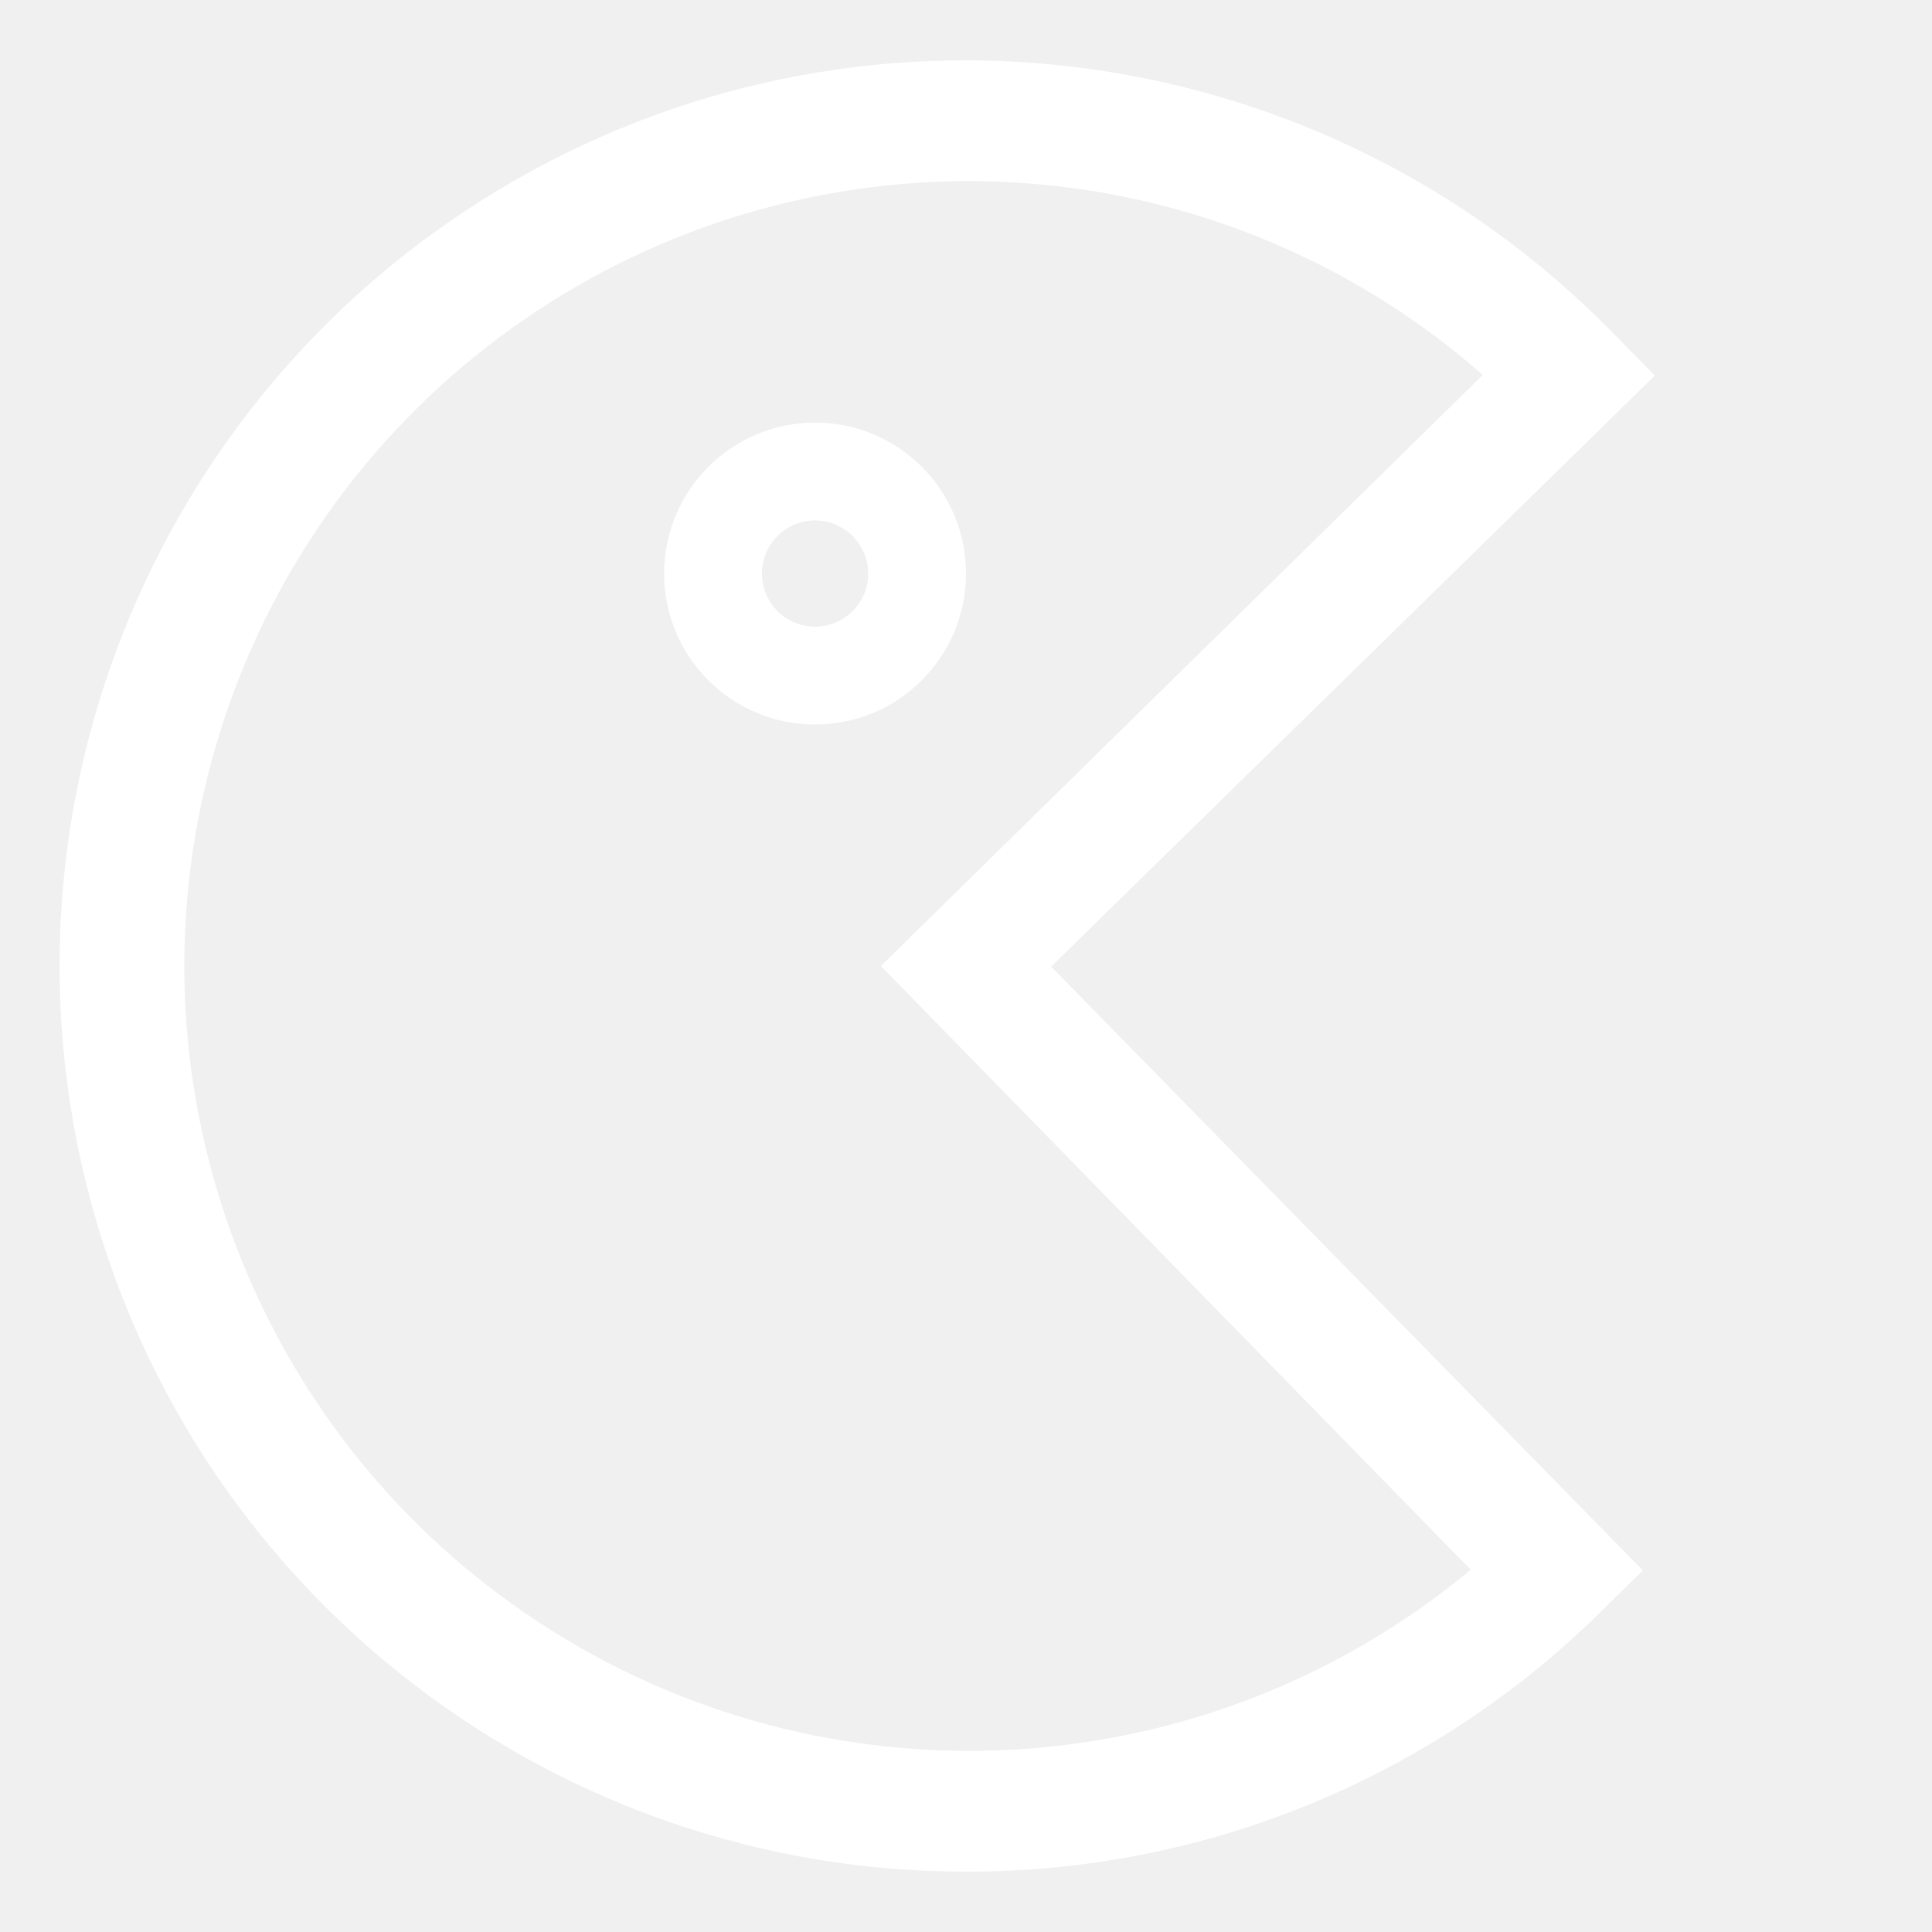
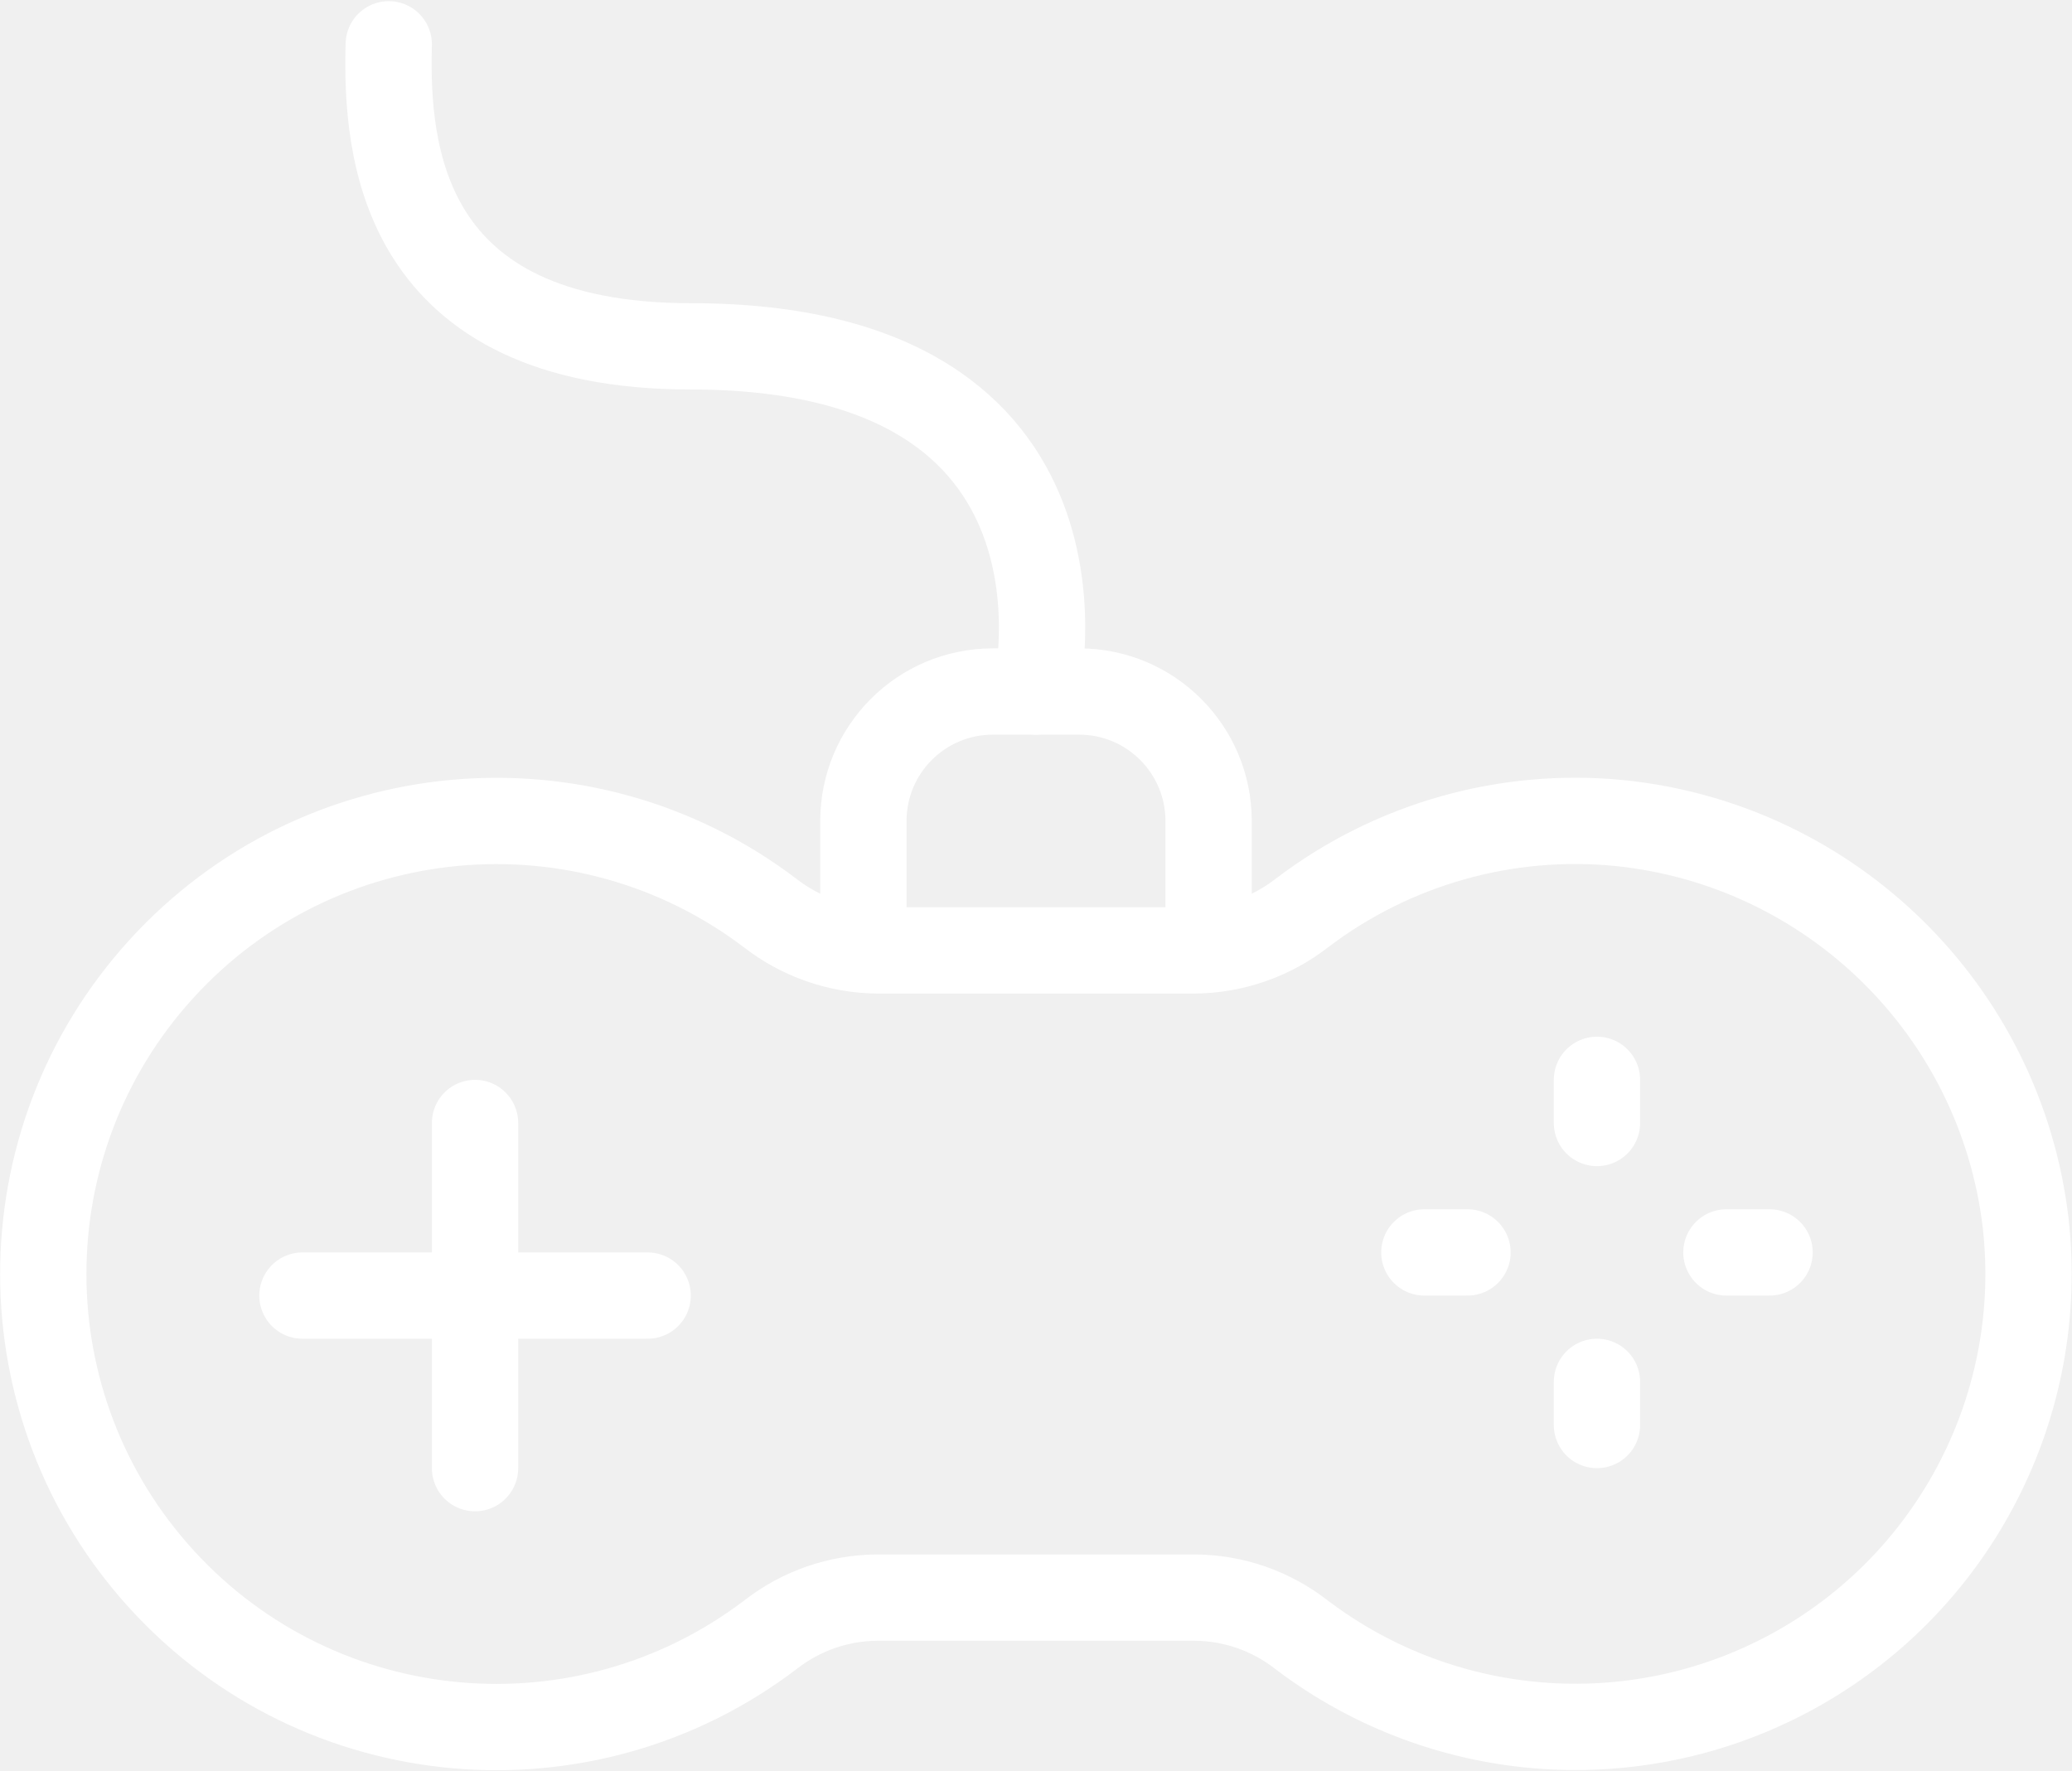
- <svg xmlns="http://www.w3.org/2000/svg" viewBox="0 0 32 32" fill="#fff">
-   <path class="cls-1" d="M27.41 6.22l-.7-.71A15 15 0 1 0 16 31a14.92 14.92 0 0 0 10.5-4.29l.71-.7-9.8-10zM24.36 26A13 13 0 1 1 16 3a12.89 12.89 0 0 1 8.56 3.21L14.59 16z" />
-   <path class="cls-1" d="M16 9.5a2.5 2.5 0 1 0-2.5 2.5A2.5 2.5 0 0 0 16 9.5zm-2.5.88a.88.88 0 1 1 .88-.87.88.88 0 0 1-.88.87z" />
+ <svg xmlns="http://www.w3.org/2000/svg" width="48.018" height="41.027" viewBox="0 0 48.018 41.027">
+   <g id="game-remote-1" transform="translate(0.009 -0.973)">
+     <path id="路径_11031" data-name="路径 11031" d="M37.527,20.049a10.461,10.461,0,0,0-7.363,2.083A4.113,4.113,0,0,1,27.682,23H20.318a4.113,4.113,0,0,1-2.482-.868,10.5,10.5,0,1,0,.023,16.719A4.05,4.05,0,0,1,20.314,38h7.372a4.05,4.05,0,0,1,2.455.851A10.5,10.5,0,0,0,46.934,29.31,10.557,10.557,0,0,0,37.527,20.049Z" fill="none" stroke="#fff" stroke-linecap="round" stroke-miterlimit="10" stroke-width="2" />
+     <path id="路径_11032" data-name="路径 11032" d="M20,22V20a3,3,0,0,1,3-3h2a3,3,0,0,1,3,3v2" fill="none" stroke="#fff" stroke-linecap="round" stroke-miterlimit="10" stroke-width="2" />
+     <path id="路径_11033" data-name="路径 11033" d="M24,17s1.867-8-8-8C9.267,9,8.933,4.467,9,2" fill="none" stroke="#fff" stroke-linecap="round" stroke-miterlimit="10" stroke-width="2" />
+     <line id="直线_421" data-name="直线 421" y2="8" transform="translate(11 27)" fill="none" stroke="#fff" stroke-linecap="round" stroke-miterlimit="10" stroke-width="2" />
+     <line id="直线_422" data-name="直线 422" x1="8" transform="translate(7 31)" fill="none" stroke="#fff" stroke-linecap="round" stroke-miterlimit="10" stroke-width="2" />
+     <line id="直线_423" data-name="直线 423" y2="1" transform="translate(37 26)" fill="none" stroke="#fff" stroke-linecap="round" stroke-miterlimit="10" stroke-width="2" />
+     <line id="直线_424" data-name="直线 424" x1="1" transform="translate(40 30)" fill="none" stroke="#fff" stroke-linecap="round" stroke-miterlimit="10" stroke-width="2" />
+     <line id="直线_425" data-name="直线 425" y1="1" transform="translate(37 33)" fill="none" stroke="#fff" stroke-linecap="round" stroke-miterlimit="10" stroke-width="2" />
+     <line id="直线_426" data-name="直线 426" x2="1" transform="translate(33 30)" fill="none" stroke="#fff" stroke-linecap="round" stroke-miterlimit="10" stroke-width="2" />
+   </g>
</svg>
